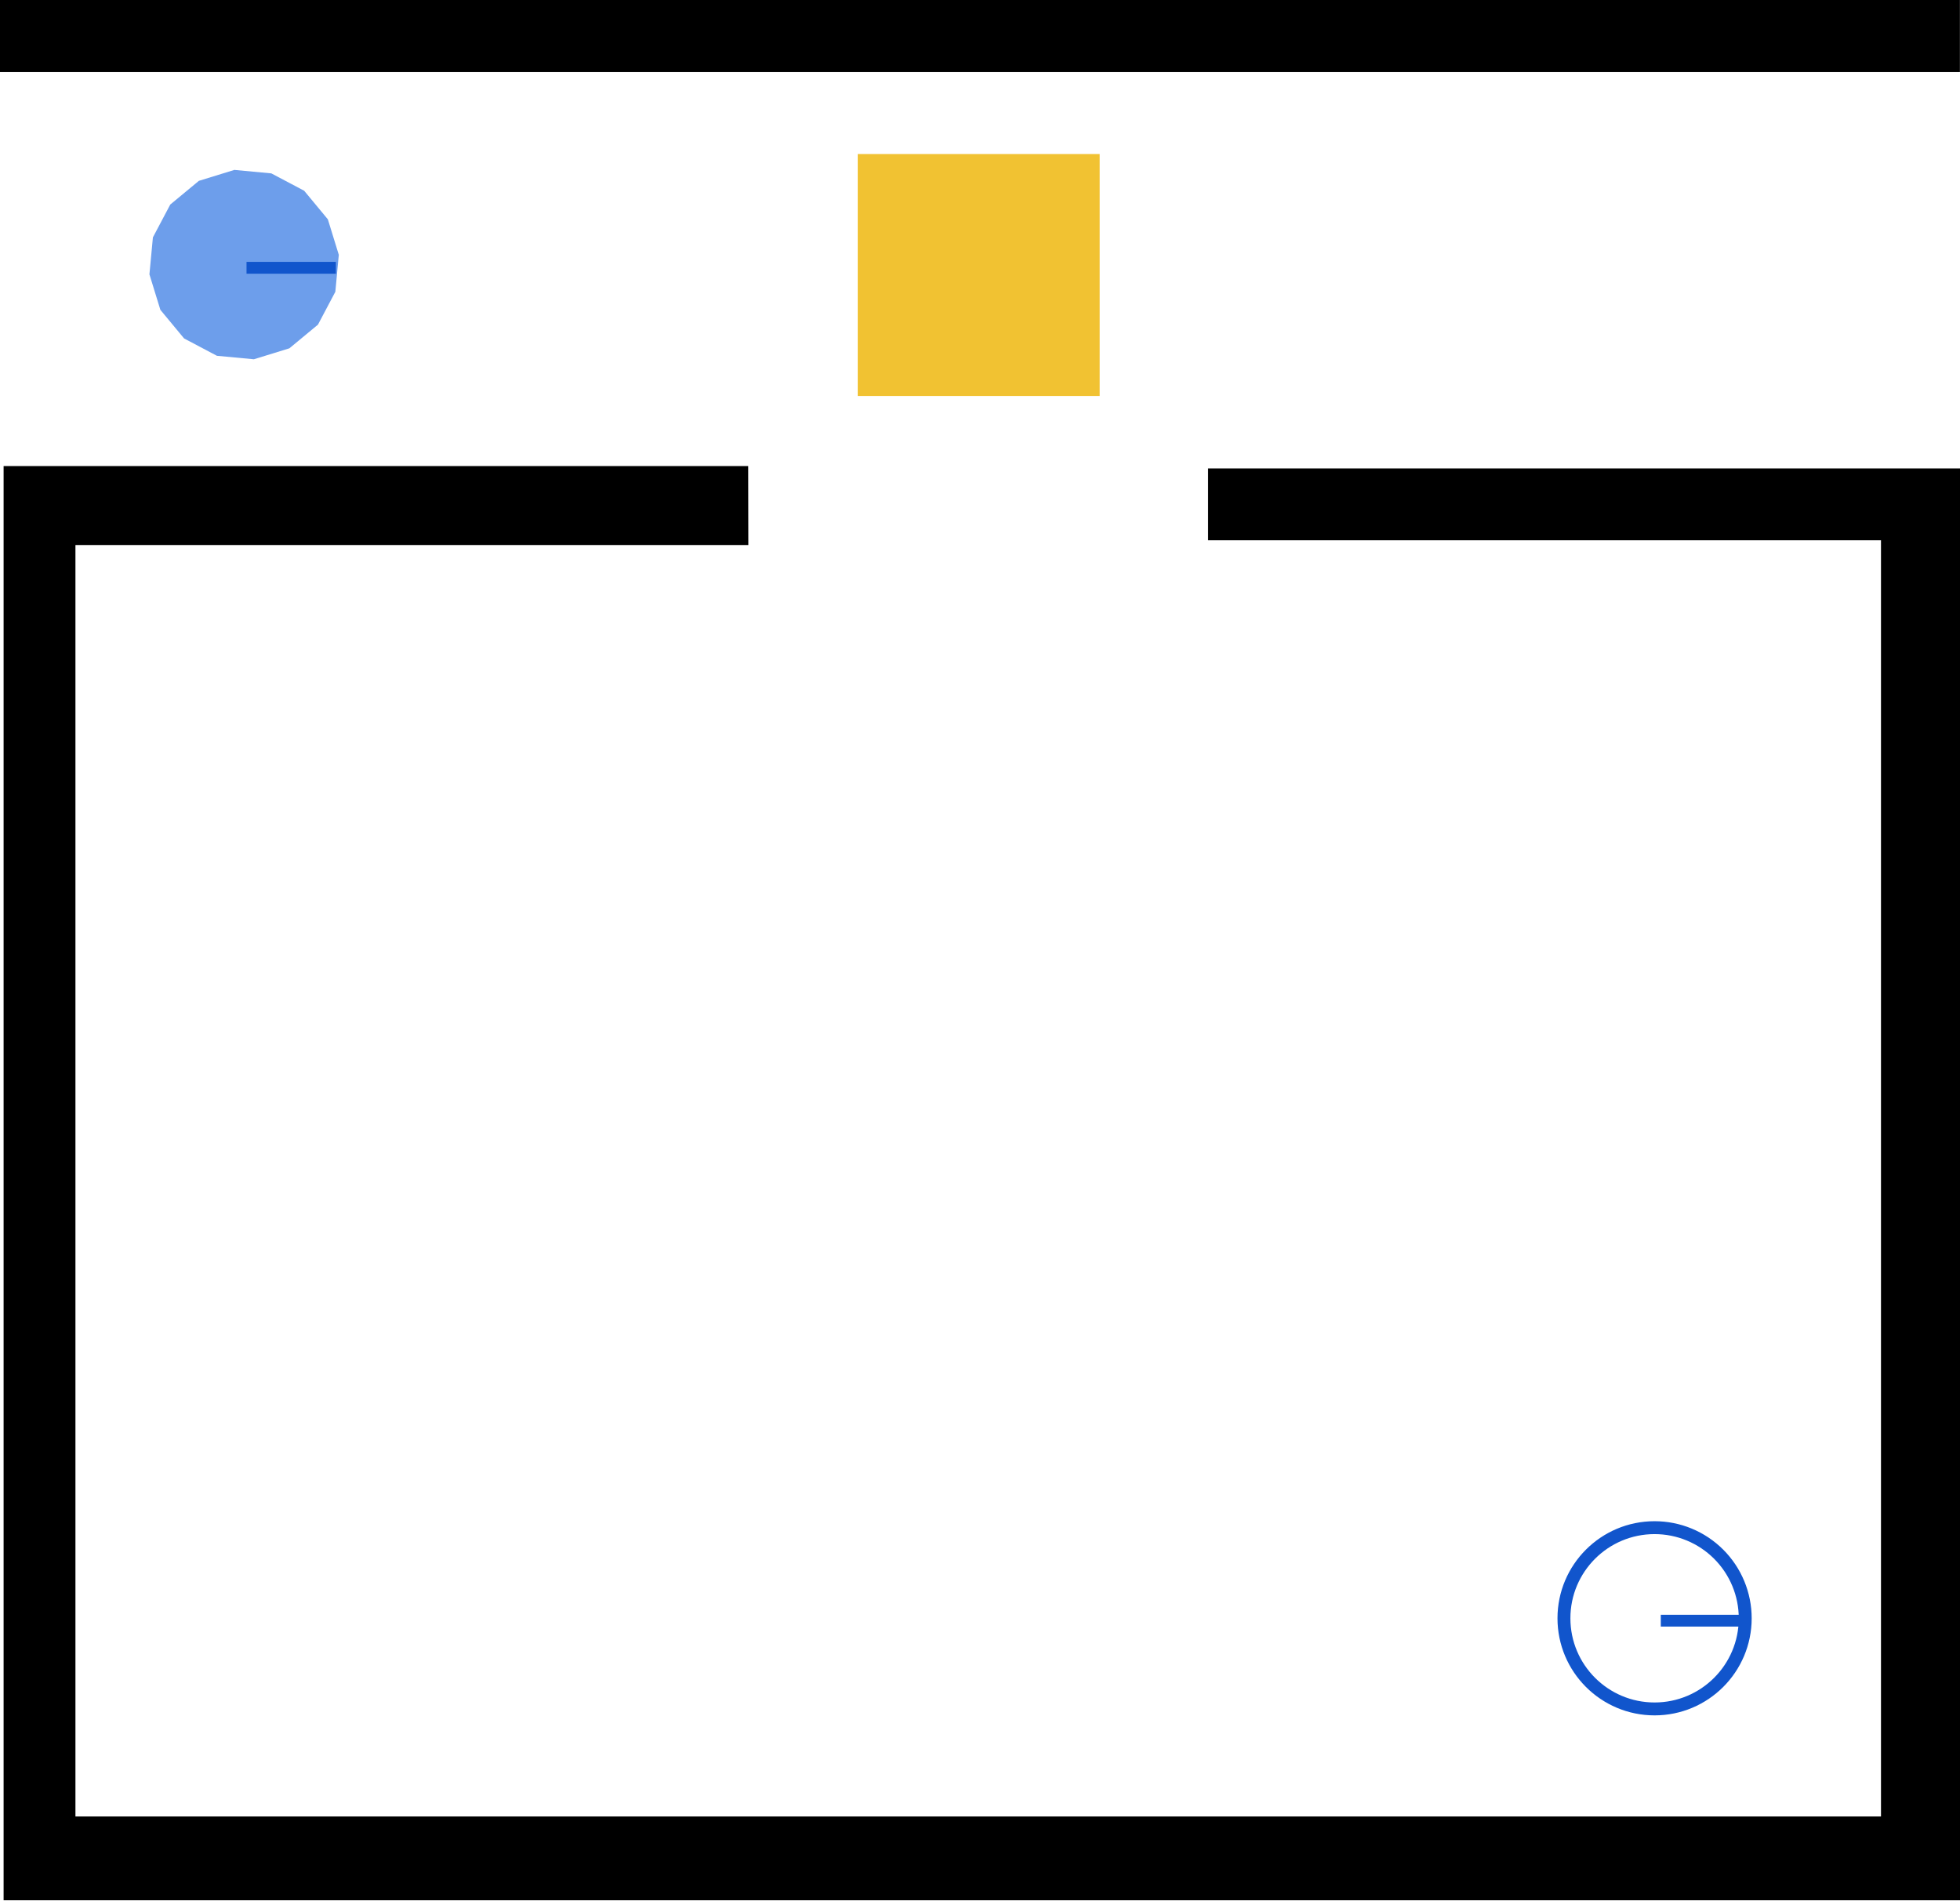
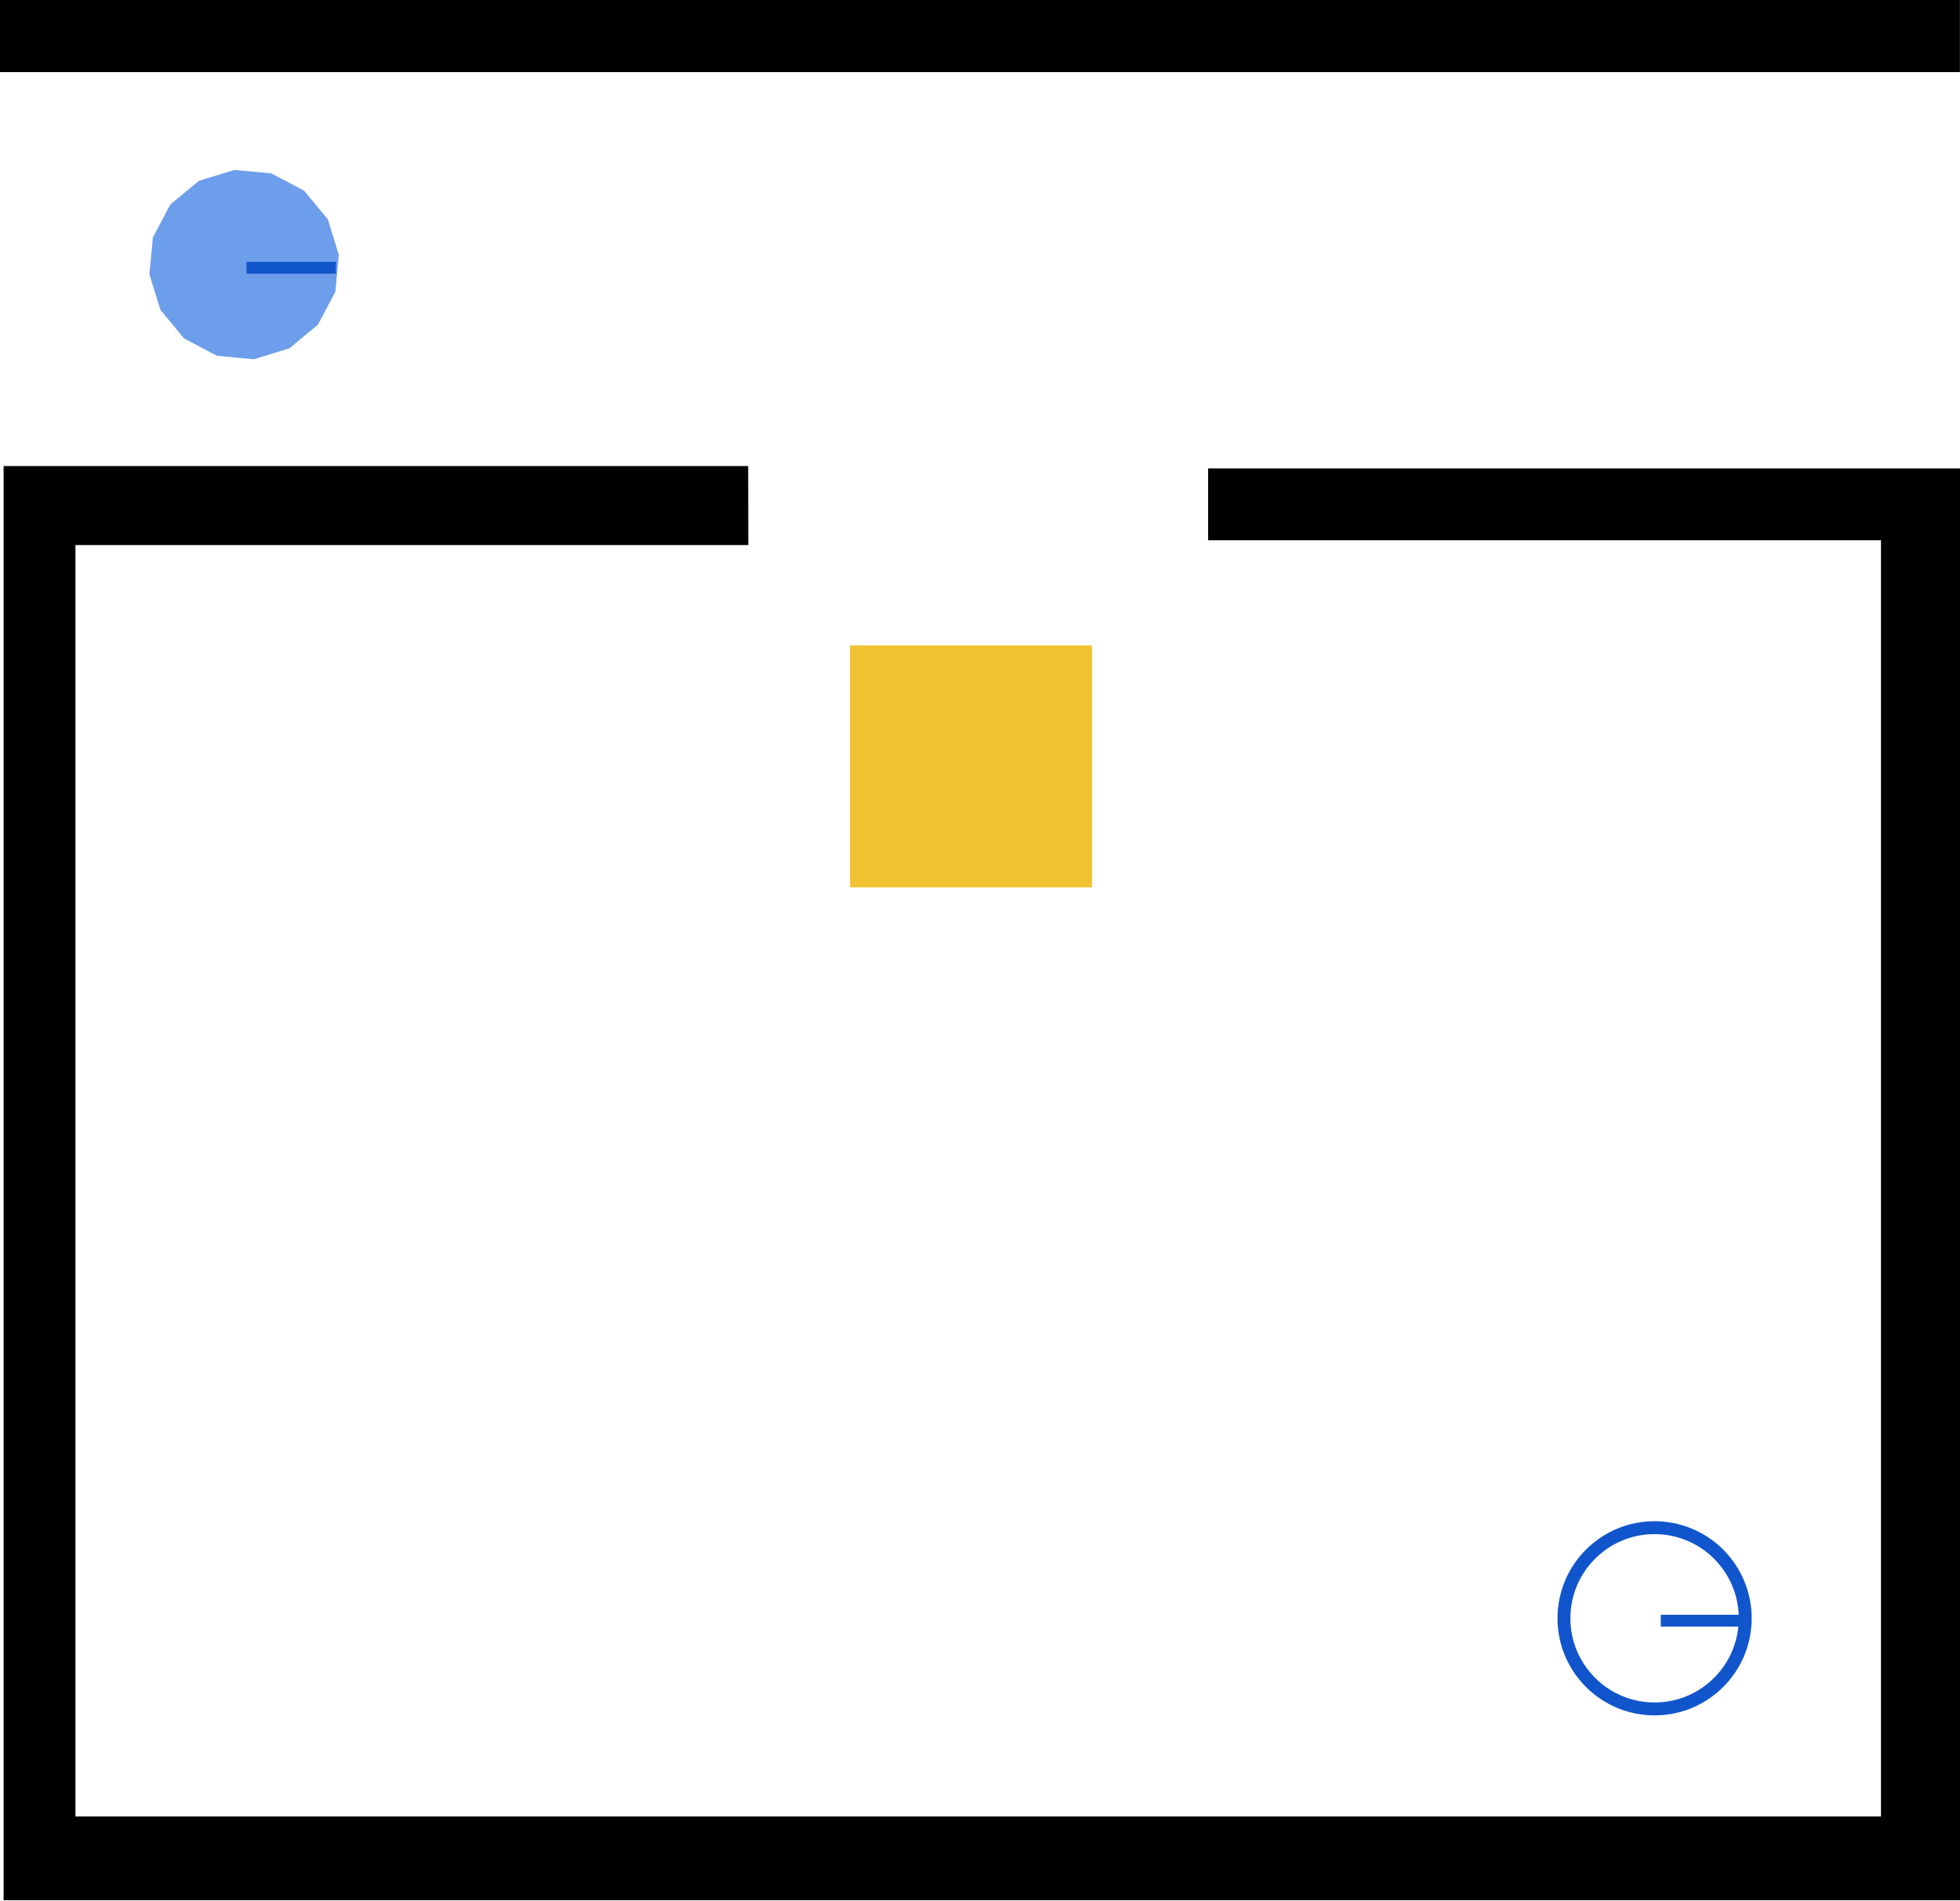
<svg xmlns="http://www.w3.org/2000/svg" version="1.1" viewBox="0 0 151.863 147.251" stroke-miterlimit="10" id="svg2" width="151.863" height="147.251" style="fill:none;stroke:none;stroke-linecap:square;stroke-miterlimit:10">
  <defs id="defs39" />
-   <path style="fill:#f1c232;fill-opacity:1;stroke:none;stroke-width:1px;stroke-linecap:butt;stroke-linejoin:miter;stroke-opacity:1" d="M 85.206,11.936 H 66.458 v 18.747 H 85.206 Z" id="movable_box" />
+   <path style="fill:#f1c232;fill-opacity:1;stroke:none;stroke-width:1px;stroke-linecap:butt;stroke-linejoin:miter;stroke-opacity:1" d="M 84.608,50.014 H 65.86 v 18.747 h 18.748 z" id="movable_box" />
  <path style="fill:#000000;fill-opacity:1;stroke:none;stroke-width:1px;stroke-linecap:butt;stroke-linejoin:miter;stroke-opacity:1" d="M 151.856,0 0,0 l 0,5.586 151.856,0 z" id="wall_top" />
  <path d="m 121.176,125.4 0,0 c 0,-3.879 3.144,-7.023 7.023,-7.023 l 0,0 c 1.863,0 3.649,0.74 4.966,2.057 1.317,1.317 2.057,3.103 2.057,4.966 l 0,0 c 0,3.879 -3.144,7.023 -7.023,7.023 l 0,0 c -3.879,0 -7.023,-3.144 -7.023,-7.023 z" id="goal_01" style="fill:none;fill-rule:evenodd;stroke:#1155cc;stroke-linecap:square;stroke-miterlimit:10;stroke-opacity:1" />
  <path style="fill:none;stroke:#1155cc;stroke-width:0.915px;stroke-linecap:butt;stroke-linejoin:miter;stroke-miterlimit:10;stroke-opacity:1" d="m 128.68,125.585 6.881,0" id="goal_01_dir" />
  <path style="fill:#000000;fill-opacity:1;stroke:none;stroke-width:1px;stroke-linecap:butt;stroke-linejoin:miter;stroke-opacity:1" d="m 57.981,42.236 -52.136,0 0,98.521 139.896,0 0,-98.892 -52.136,0 0,-5.566 58.259,0 0,110.952 -151.585,0 0,-111.137 57.691,0 z" id="wall_bottom" />
  <path style="fill:#6d9eeb;fill-opacity:1;stroke:none;stroke-linecap:square;stroke-miterlimit:10;stroke-opacity:1" id="robot_0" d="m 26.251,19.746 -0.269,2.865 -1.345,2.544 -2.216,1.836 -2.75,0.848 -2.865,-0.269 -2.544,-1.345 -1.836,-2.216 -0.848,-2.75 0.269,-2.865 1.345,-2.544 2.216,-1.836 2.75,-0.848 2.865,0.269 2.544,1.345 1.836,2.216 z" />
  <path style="fill:none;stroke:#1155cc;stroke-width:0.917px;stroke-linecap:butt;stroke-linejoin:miter;stroke-miterlimit:10;stroke-opacity:1" d="m 19.101,20.751 6.923,0" id="robot_0_dir" />
</svg>
